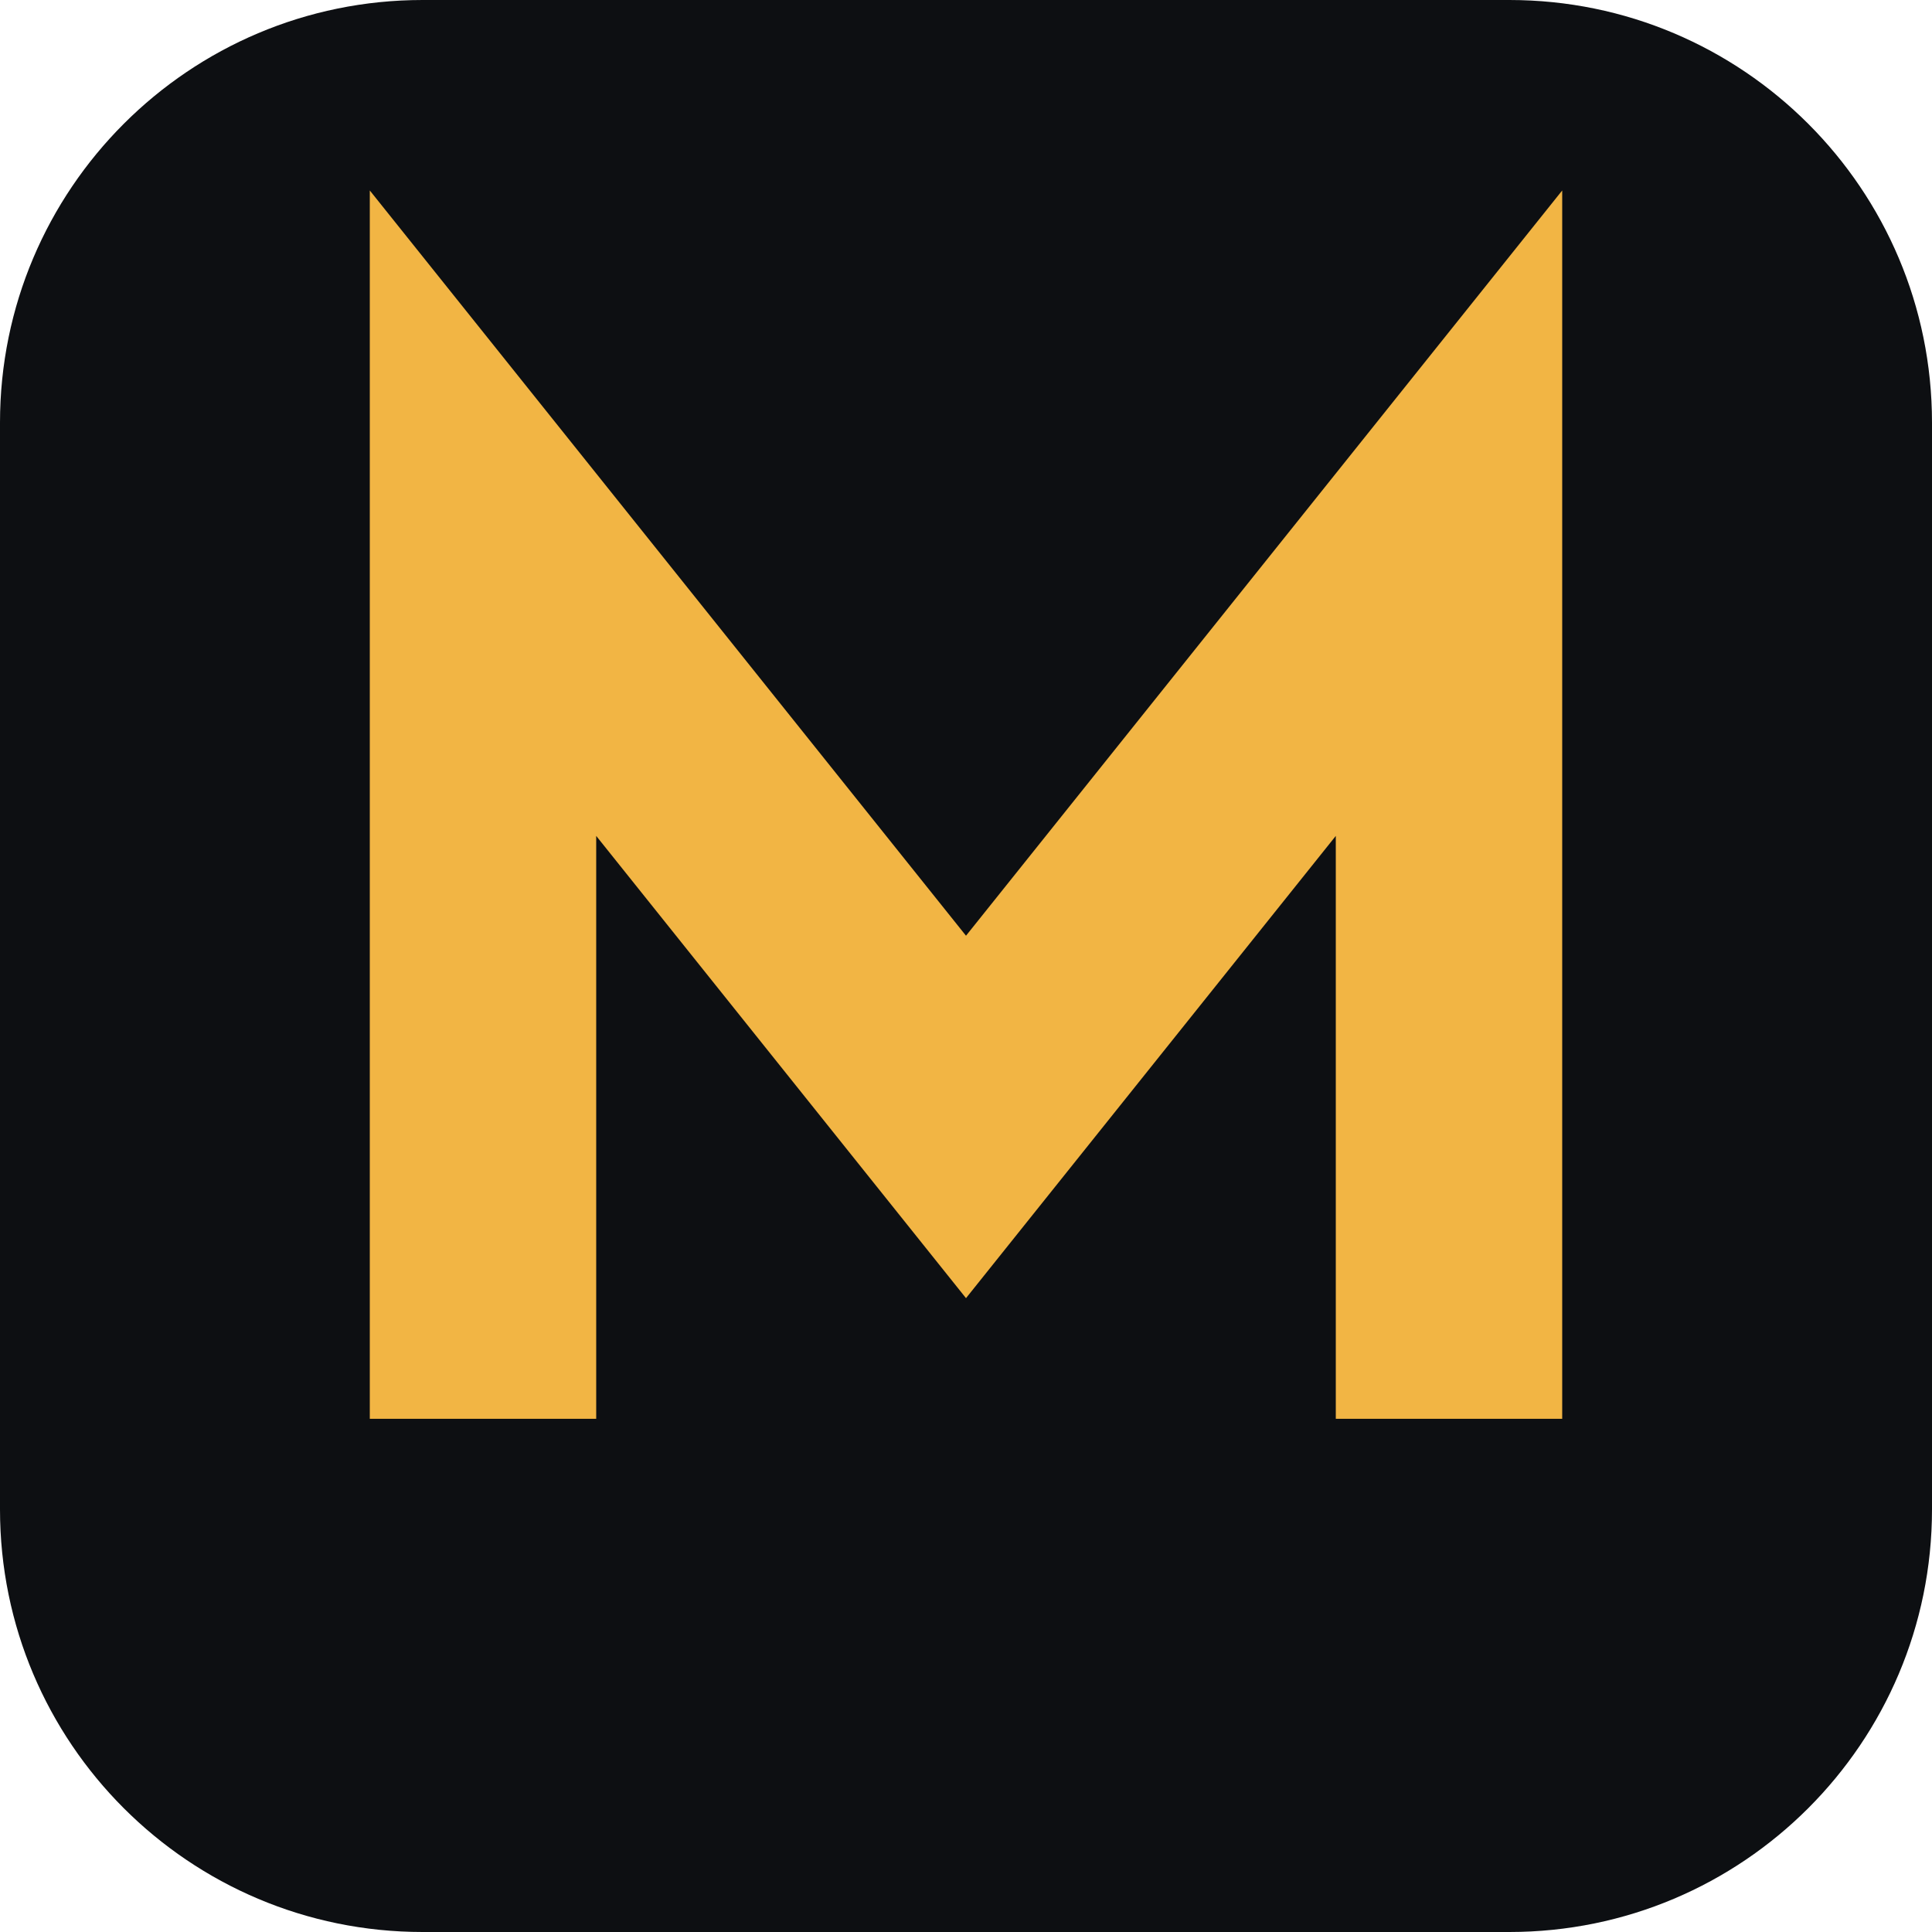
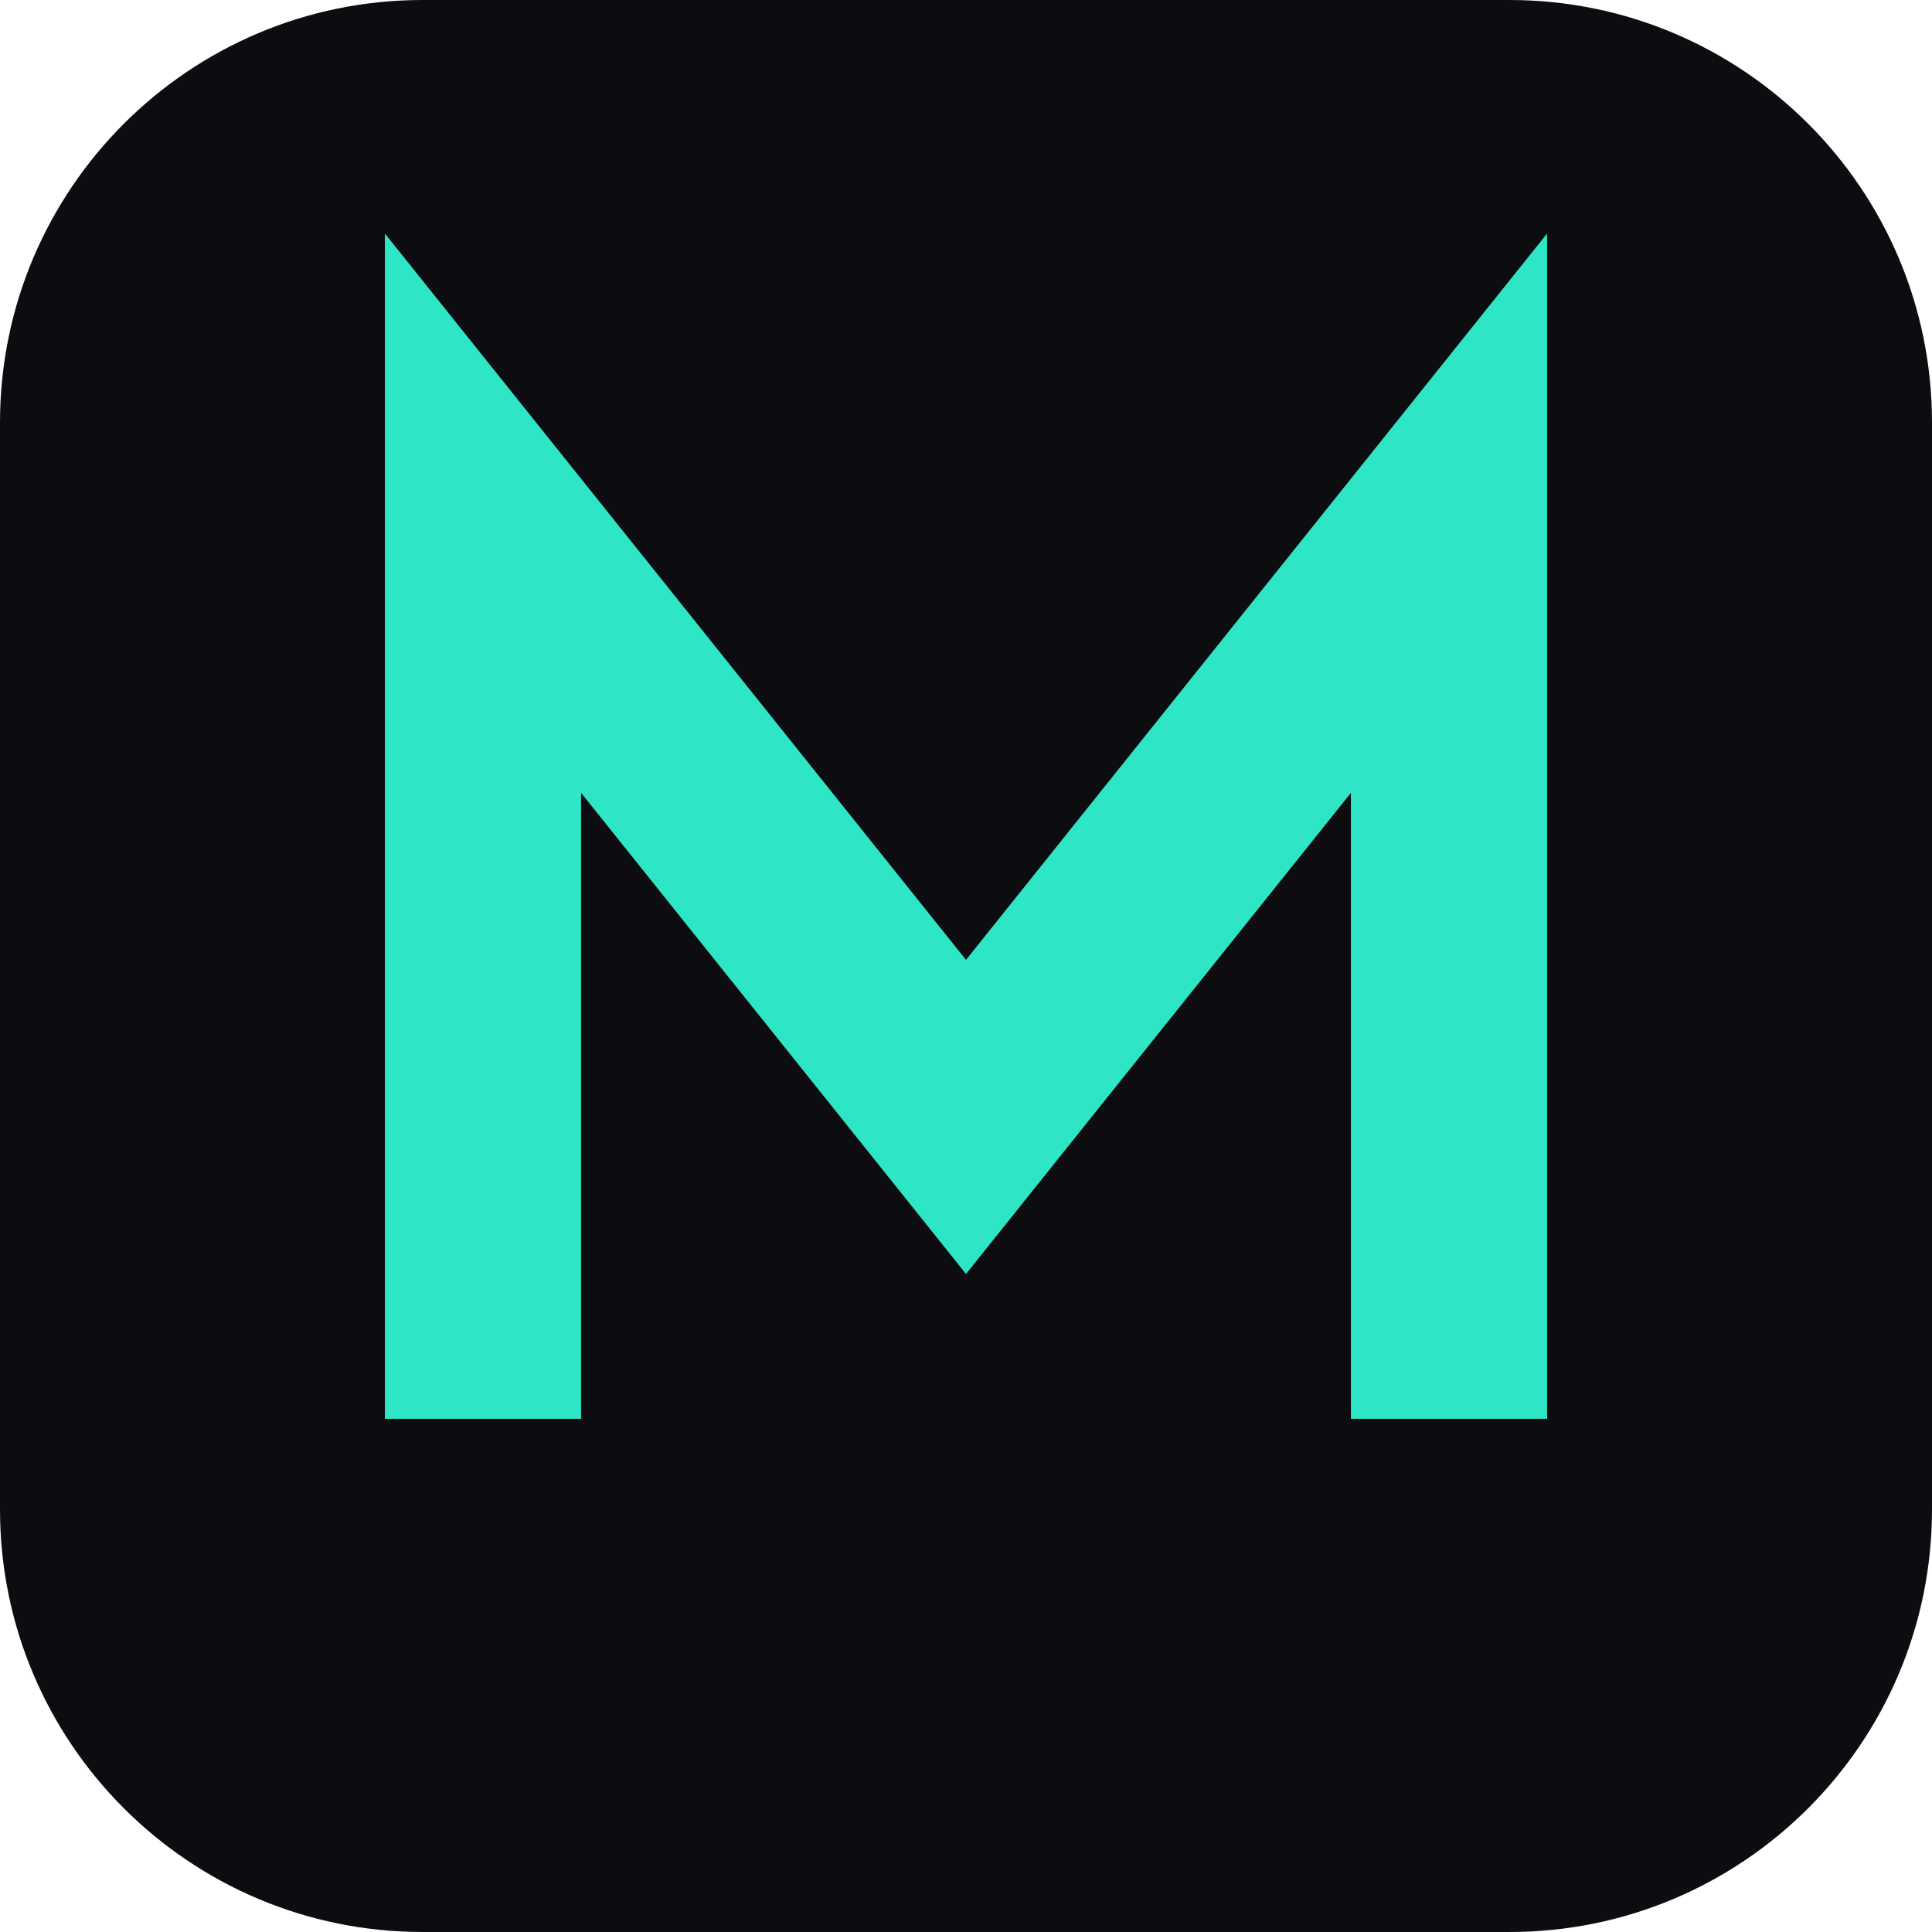
<svg xmlns="http://www.w3.org/2000/svg" viewBox="0 0 64 64">
-   <rect width="64" height="64" rx="14" fill="#0d0f12" />
-   <path d="M16 47V17l16 20 16-20v30" fill="none" stroke="#f2b544" stroke-width="7.5" stroke-linejoin="miter" stroke-miterlimit="4" />
+   <rect width="64" height="64" rx="14" fill="#0c0c11" />
+   <path d="M16 47V17l16 20 16-20v30" fill="none" stroke="#2ee6c5" stroke-width="6.5" stroke-linejoin="miter" stroke-miterlimit="4" />
</svg>
